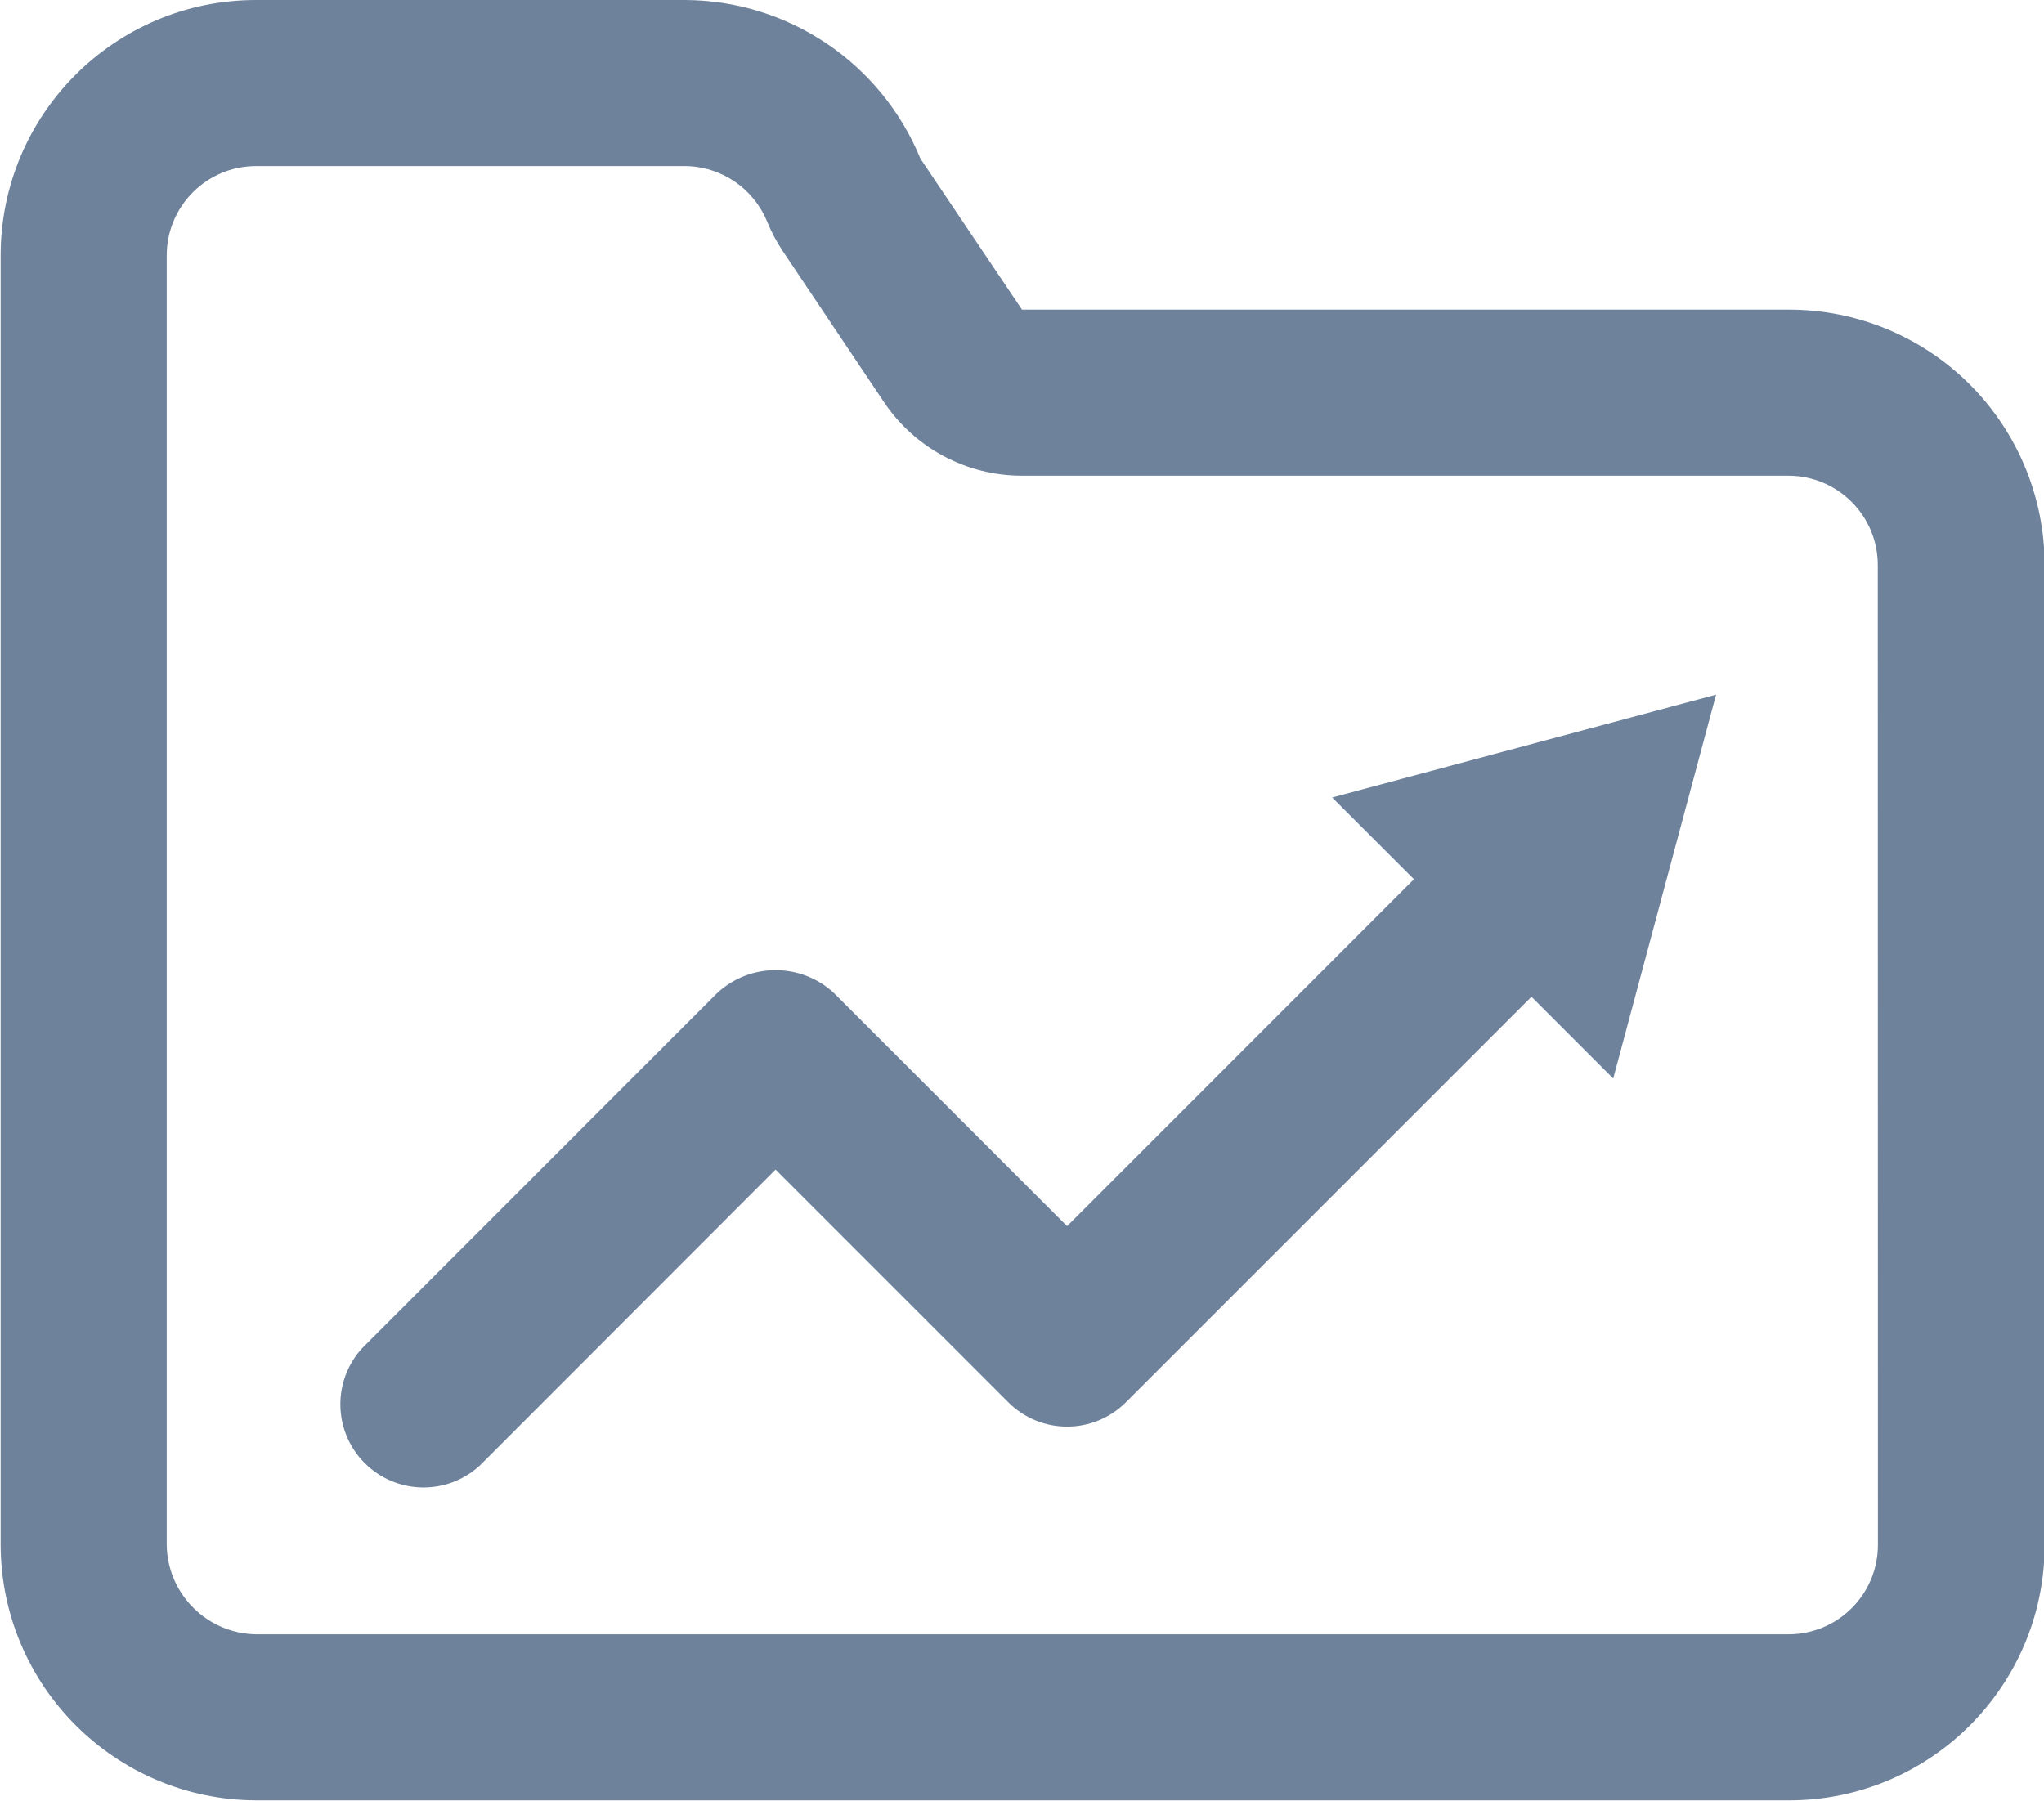
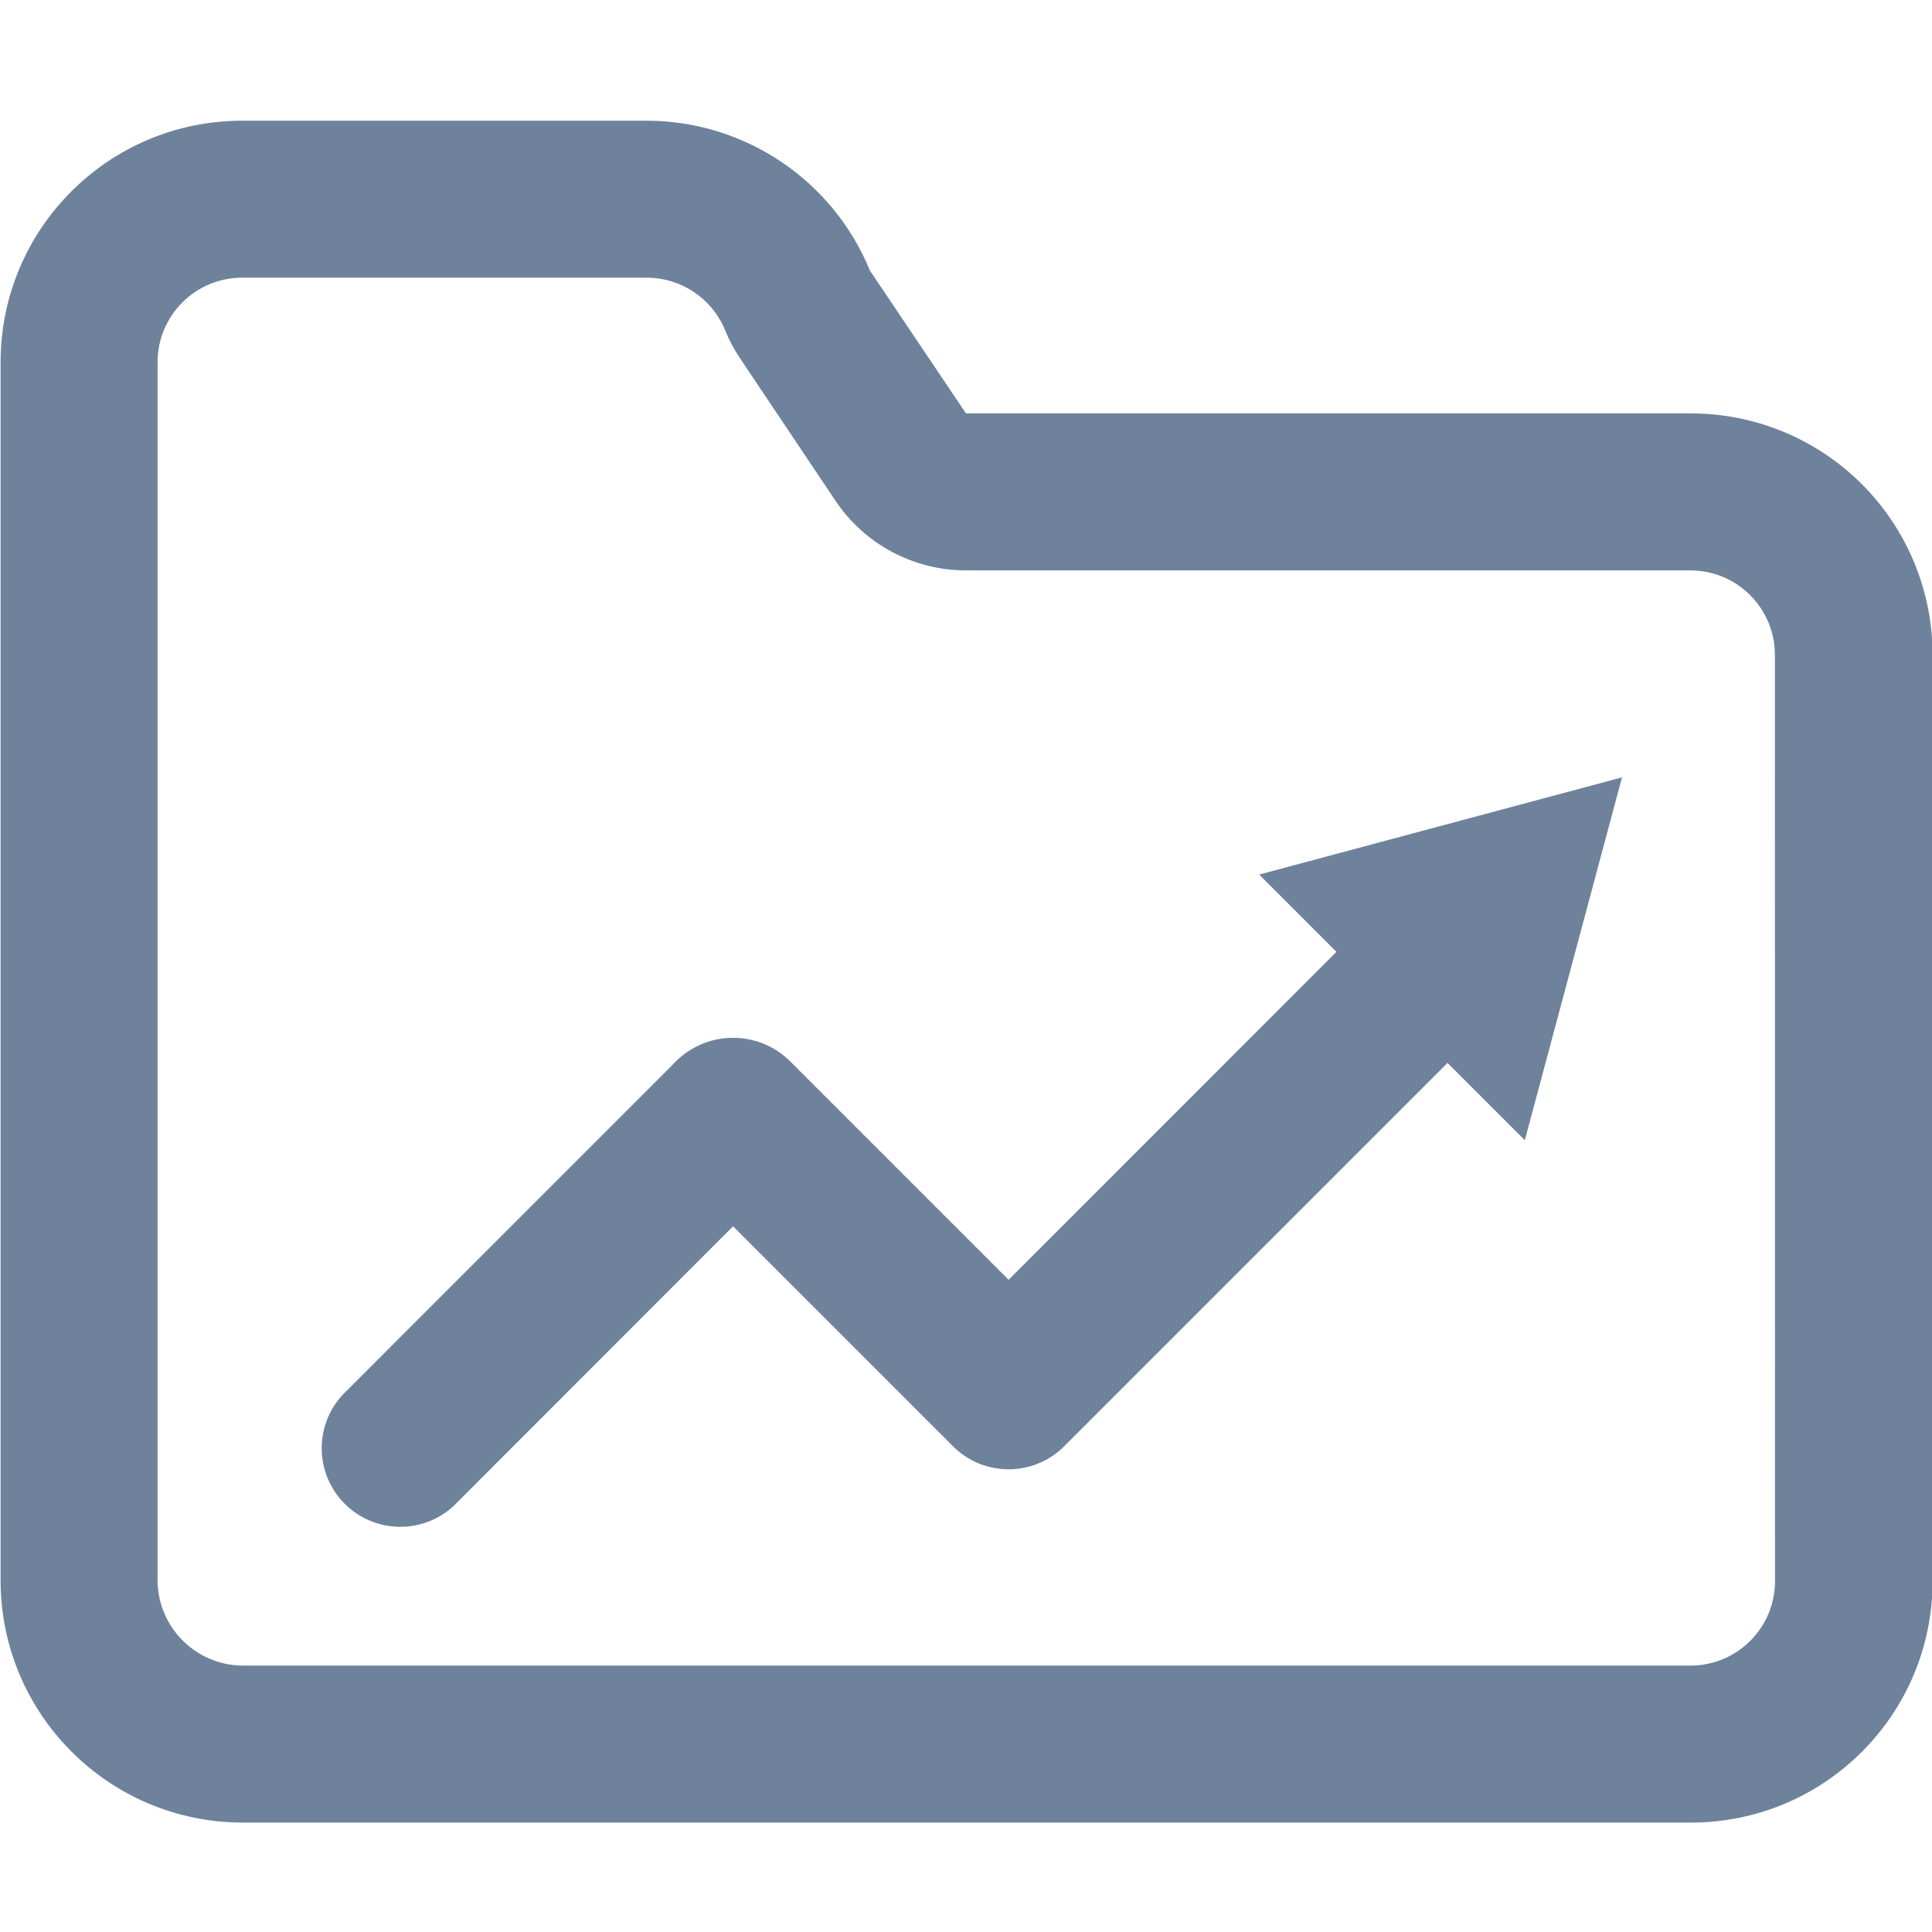
- <svg xmlns="http://www.w3.org/2000/svg" width="16" height="14.094" viewBox="0 0 16 14.094">
-   <g id="Group_5381" data-name="Group 5381" transform="translate(0.005 -1.906)">
-     <path id="Path_87" data-name="Path 87" d="M13.995,4.33h-6L7.2,3.148A2,2,0,0,0,5.353,1.906H2a2,2,0,0,0-2,2V14a2.006,2.006,0,0,0,2,2h12a2,2,0,0,0,2-2V6.33A2,2,0,0,0,13.995,4.33Zm.7,9.67a.7.7,0,0,1-.7.7H2a.71.71,0,0,1-.7-.7V3.906a.7.7,0,0,1,.7-.7H5.353A.7.7,0,0,1,6,3.641a1.3,1.3,0,0,0,.122.23l.792,1.182a1.3,1.3,0,0,0,1.08.577h6a.7.7,0,0,1,.7.7Z" fill="#6e829c" />
-     <path id="Path_88" data-name="Path 88" d="M11.063,8.789,8.348,11.505,6.526,9.683a.672.672,0,0,0-.92,0L2.833,12.457a.651.651,0,0,0,.92.92l2.313-2.315,1.822,1.822a.651.651,0,0,0,.92,0l3.175-3.175.64.64.805-3.005-3.005.805Z" fill="#6e829c" />
+ <svg xmlns="http://www.w3.org/2000/svg" width="16" height="16" viewBox="0 0 16 16">
+   <g id="Group_5406" data-name="Group 5406" transform="translate(-2117 -14983)">
+     <g id="Group_5381" data-name="Group 5381" transform="translate(2117.005 14982.094)">
+       <path id="Path_87" data-name="Path 87" d="M13.995,4.33h-6L7.2,3.148A2,2,0,0,0,5.353,1.906H2a2,2,0,0,0-2,2V14a2.006,2.006,0,0,0,2,2h12a2,2,0,0,0,2-2V6.33A2,2,0,0,0,13.995,4.33Zm.7,9.67a.7.7,0,0,1-.7.7H2a.71.71,0,0,1-.7-.7V3.906a.7.7,0,0,1,.7-.7H5.353A.7.7,0,0,1,6,3.641a1.3,1.3,0,0,0,.122.23l.792,1.182a1.3,1.3,0,0,0,1.08.577h6a.7.7,0,0,1,.7.7Z" fill="#6e829c" />
+       <path id="Path_88" data-name="Path 88" d="M11.063,8.789,8.348,11.505,6.526,9.683a.672.672,0,0,0-.92,0L2.833,12.457a.651.651,0,0,0,.92.92l2.313-2.315,1.822,1.822a.651.651,0,0,0,.92,0l3.175-3.175.64.64.805-3.005-3.005.805Z" fill="#6e829c" />
+     </g>
+     <rect id="Rectangle_1535" data-name="Rectangle 1535" width="16" height="16" transform="translate(2117 14983)" fill="none" />
  </g>
</svg>
